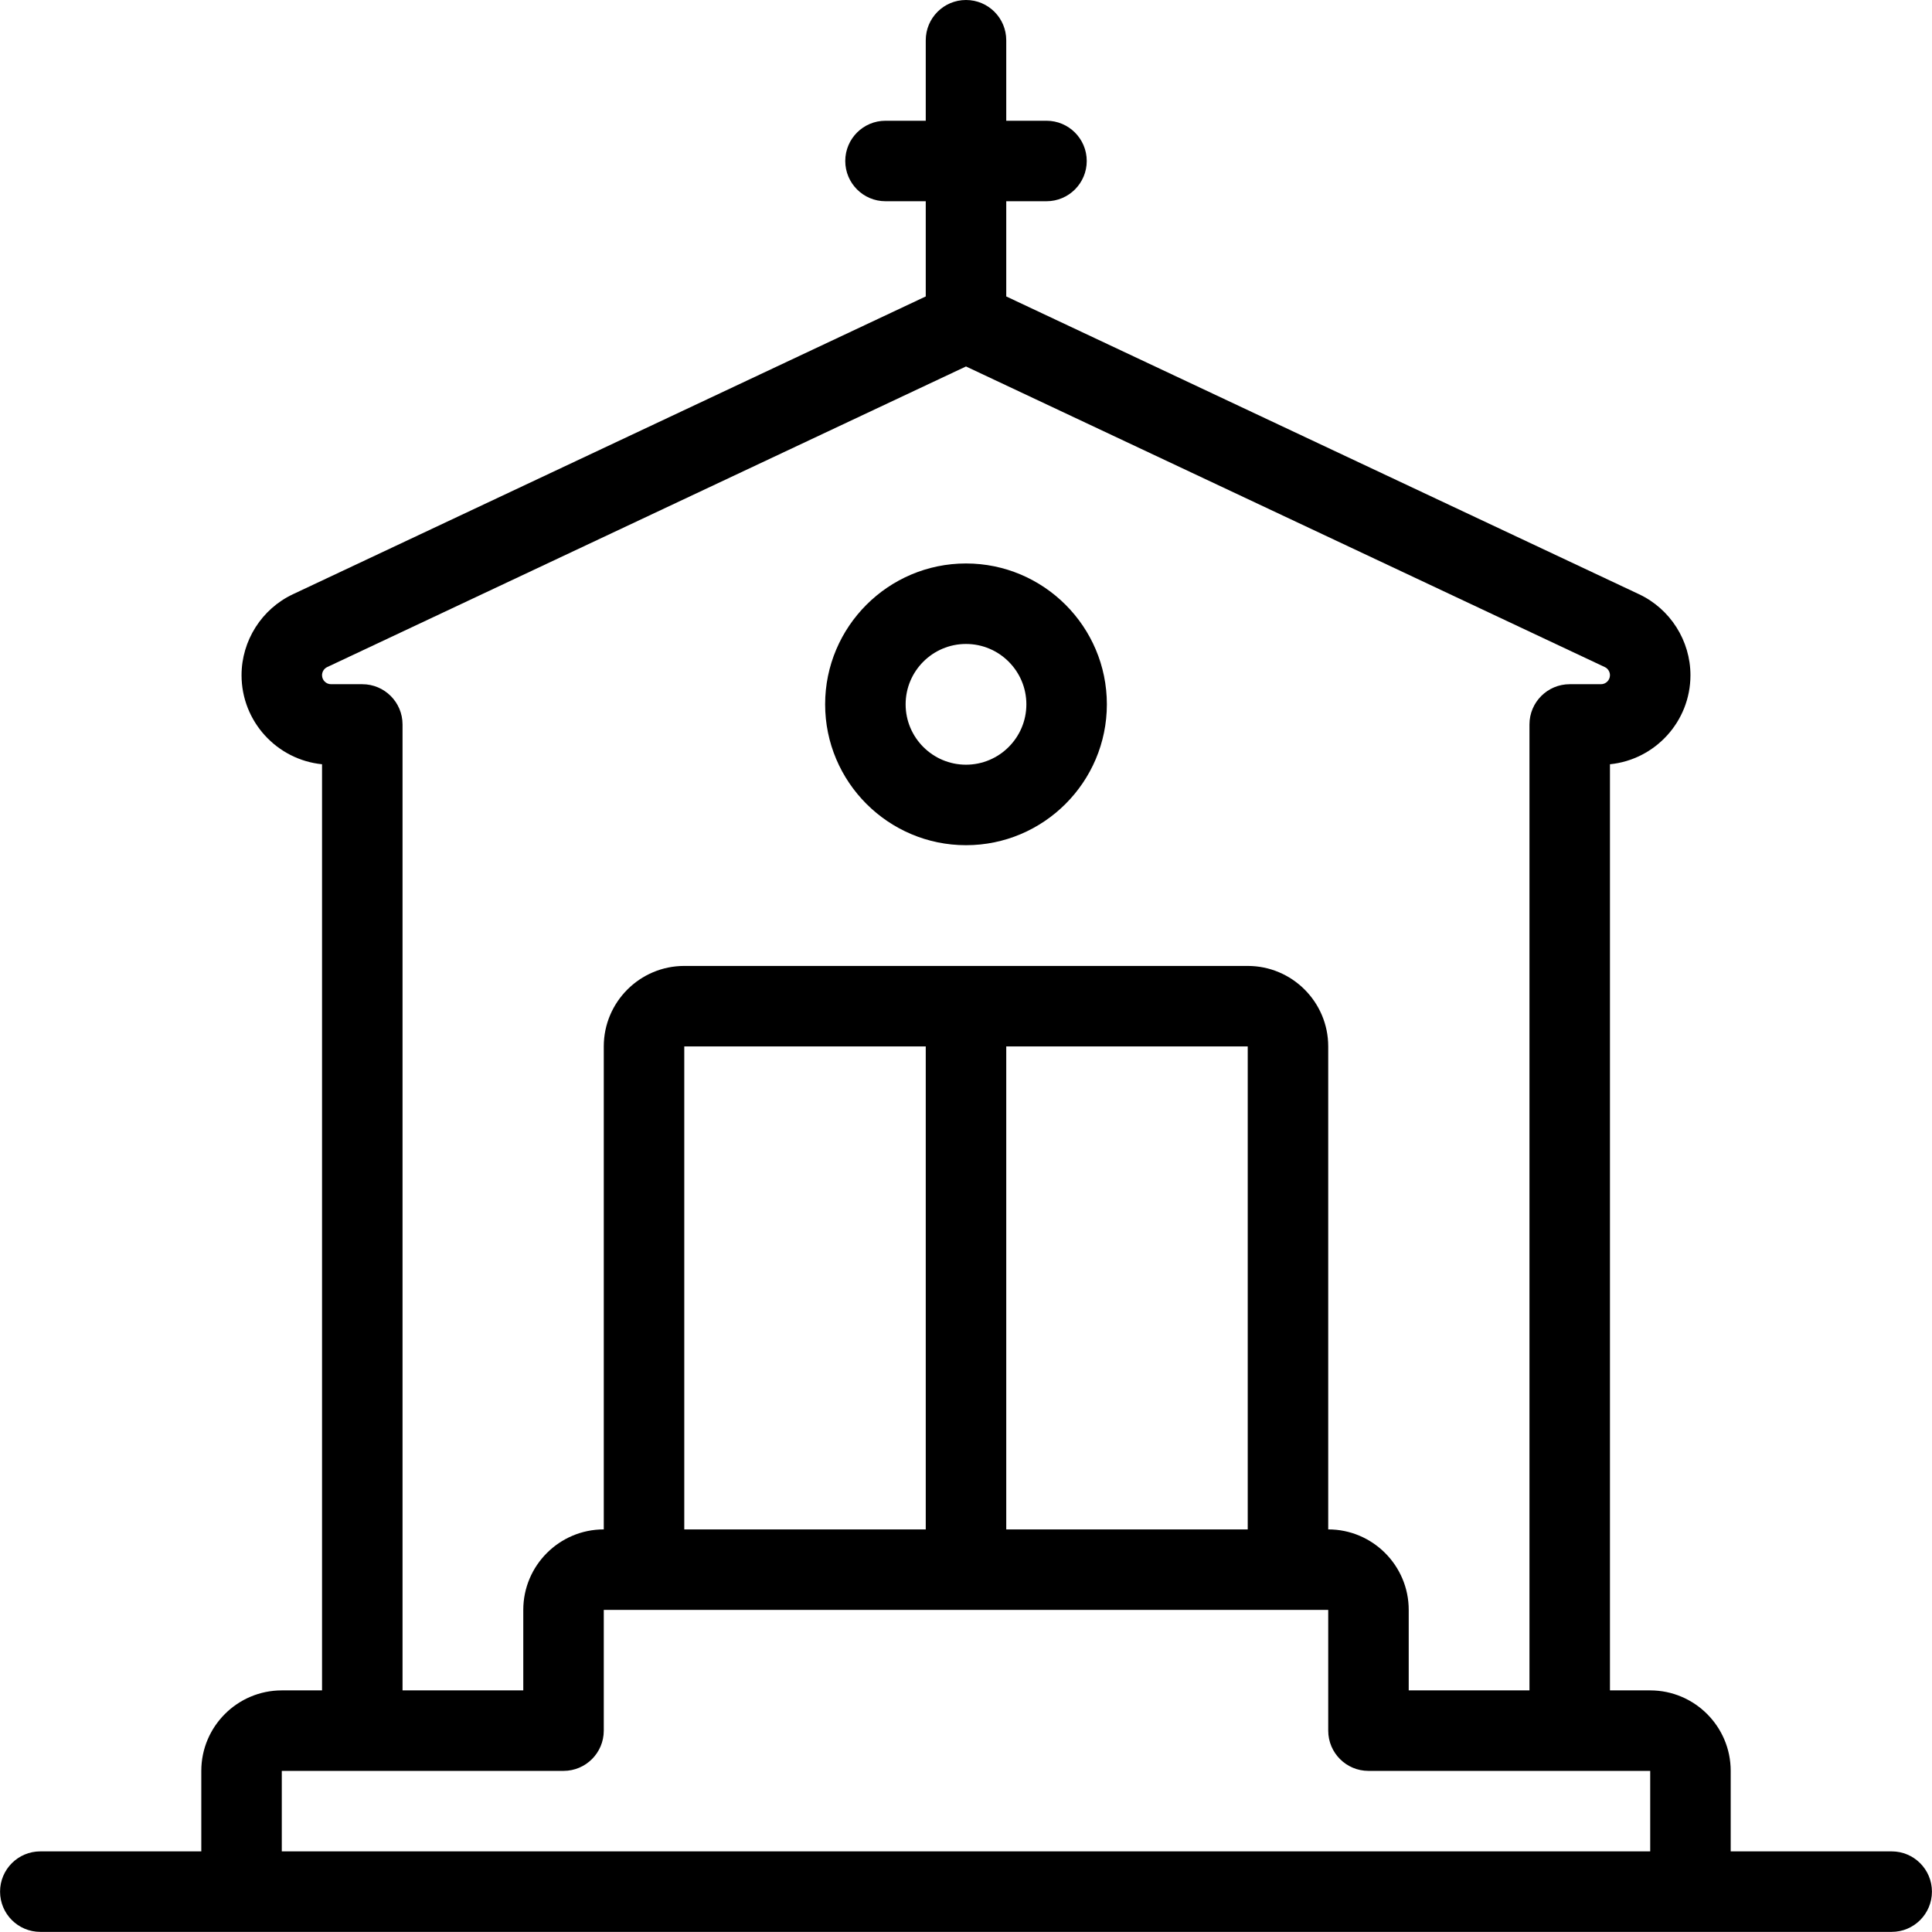
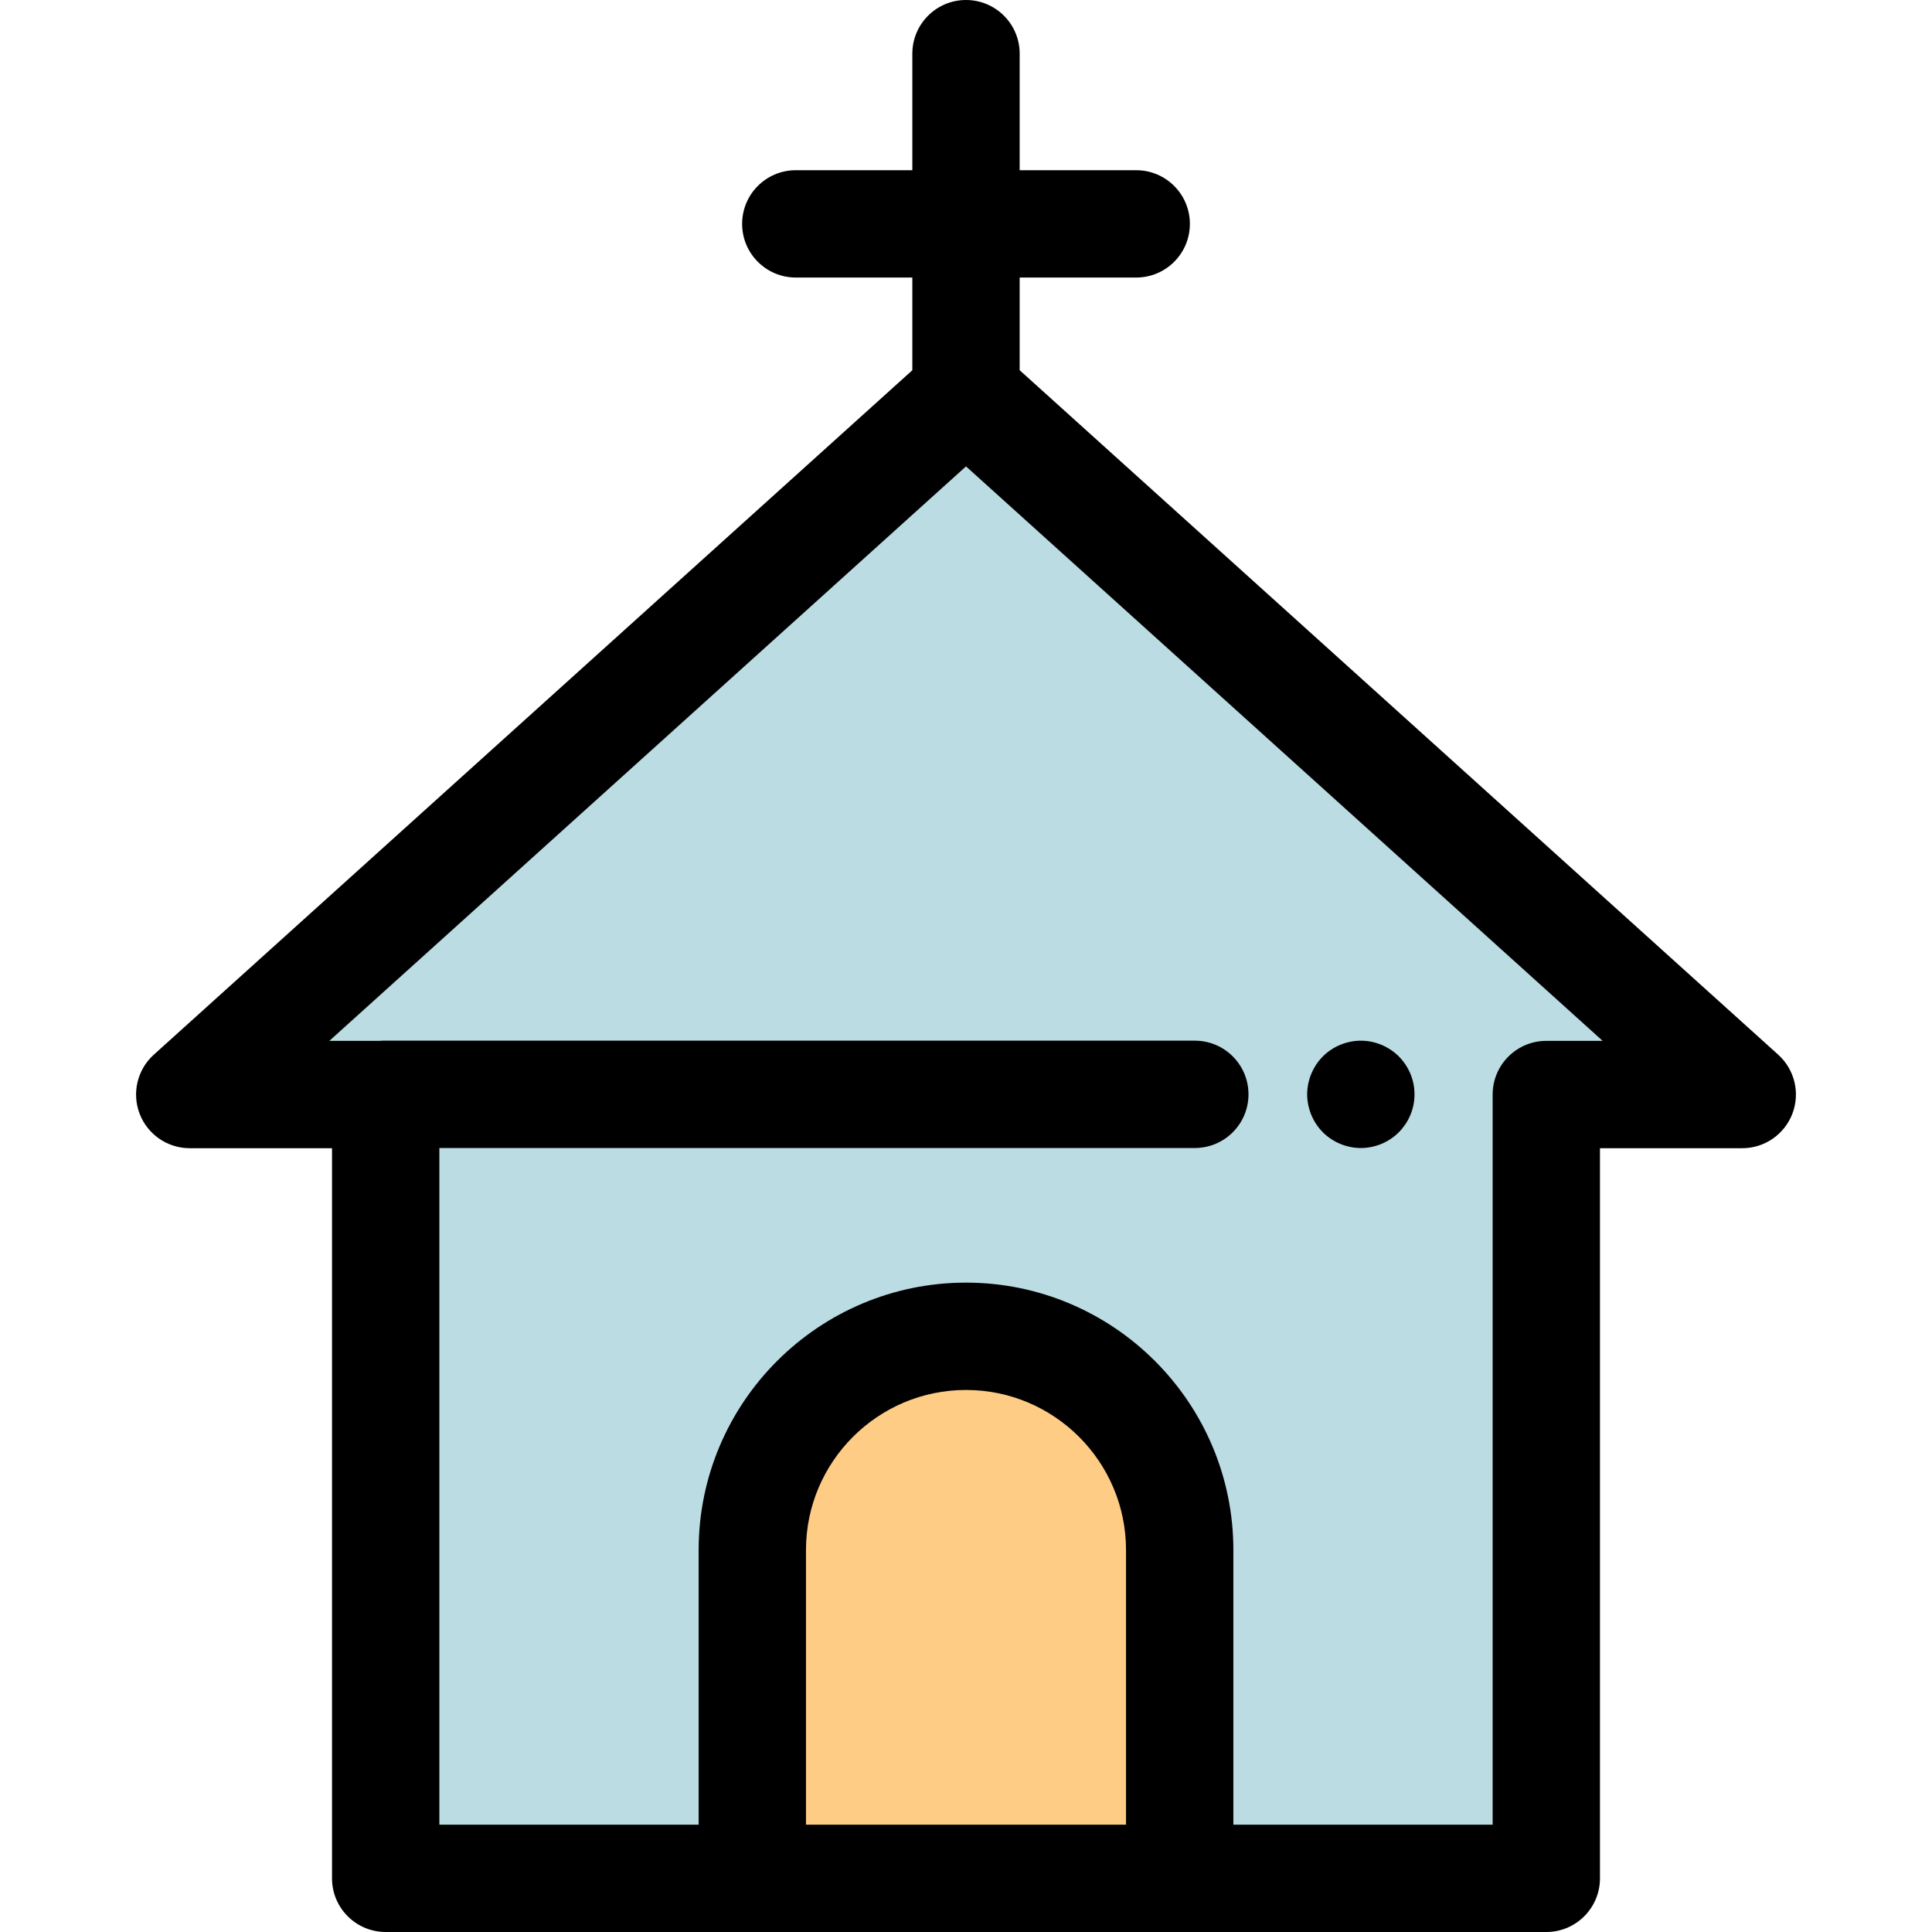
- <svg xmlns="http://www.w3.org/2000/svg" version="1.1" id="Layer_1" x="0px" y="0px" viewBox="0 0 480 480" width="123.547px" height="123.539px" style="enable-background:new 0 0 480 480;" xml:space="preserve">
-   <g id="XMLID_521_">
-     <g>
-       <g>
-         <path d="M470,460h-40v-20c0-11.028-8.972-20-20-20h-10V189.889c11.215-1.125,20-10.618,20-22.124     c0-8.572-5.011-16.469-12.768-20.119L250,73.654V50h10c5.523,0,10-4.477,10-10s-4.477-10-10-10h-10V10c0-5.523-4.477-10-10-10     s-10,4.477-10,10v20h-10c-5.523,0-10,4.477-10,10s4.477,10,10,10h10v23.654L72.767,147.646C65.011,151.296,60,159.193,60,167.765     c0,11.506,8.785,21,20,22.124V420H70c-11.028,0-20,8.972-20,20v20H10c-5.523,0-10,4.477-10,10s4.477,10,10,10h460     c5.523,0,10-4.477,10-10S475.523,460,470,460z M81.283,165.742L240,91.052l158.716,74.69c0.78,0.367,1.284,1.161,1.284,2.023     c0,1.232-1.003,2.235-2.235,2.235H390c-5.523,0-10,4.477-10,10v240h-30v-20c0-11.028-8.972-20-20-20V260c0-11.028-8.972-20-20-20     H170c-11.028,0-20,8.972-20,20v120c-11.028,0-20,8.972-20,20v20h-30V180c0-5.523-4.477-10-10-10h-7.765     c-1.232,0-2.235-1.003-2.235-2.235C80,166.903,80.504,166.109,81.283,165.742z M310,260v120h-60V260H310z M230,260v120h-60V260     H230z M410,460H70v-20h70c5.523,0,10-4.477,10-10v-30h180v30c0,5.523,4.477,10,10,10h70V460z" />
-         <path d="M240,210c19.299,0,35-15.701,35-35s-15.701-35-35-35s-35,15.701-35,35S220.701,210,240,210z M240,160     c8.271,0,15,6.729,15,15s-6.729,15-15,15s-15-6.729-15-15S231.729,160,240,160z" />
-       </g>
-     </g>
-   </g>
+ <svg xmlns="http://www.w3.org/2000/svg" version="1.1" id="Layer_1" x="0px" y="0px" viewBox="0 0 512 512" style="enable-background:new 0 0 512 512;" xml:space="preserve">
+   <path style="fill:#BBDCE3;" d="M256.001,104.437L50.285,290.064h51.928v207.714h307.576V290.064h51.928L256.001,104.437z" />
+   <path d="M360.634,304.242c-0.924,0-1.863-0.1-2.773-0.284s-1.806-0.455-2.66-0.811c-0.868-0.356-1.692-0.796-2.46-1.308  c-0.782-0.511-1.508-1.108-2.162-1.762c-0.654-0.656-1.252-1.394-1.764-2.163c-0.512-0.782-0.953-1.607-1.308-2.459  c-0.356-0.855-0.626-1.749-0.811-2.66c-0.185-0.924-0.284-1.85-0.284-2.788c0-0.924,0.1-1.865,0.284-2.773  c0.185-0.912,0.455-1.808,0.811-2.66c0.356-0.852,0.796-1.678,1.308-2.46c0.512-0.768,1.109-1.508,1.764-2.162  s1.38-1.252,2.162-1.764c0.768-0.511,1.593-0.953,2.46-1.308c0.853-0.356,1.749-0.624,2.66-0.811c1.835-0.37,3.712-0.37,5.561,0  c0.896,0.186,1.792,0.455,2.66,0.811c0.853,0.356,1.678,0.798,2.446,1.308c0.782,0.512,1.508,1.109,2.162,1.764  c0.654,0.654,1.252,1.392,1.778,2.162c0.512,0.784,0.953,1.609,1.308,2.46c0.356,0.852,0.626,1.748,0.811,2.66  c0.185,0.91,0.27,1.849,0.27,2.773c0,0.937-0.085,1.863-0.27,2.788c-0.185,0.91-0.455,1.806-0.811,2.66  c-0.356,0.853-0.796,1.678-1.308,2.459c-0.526,0.768-1.124,1.508-1.778,2.163c-0.654,0.654-1.38,1.252-2.162,1.762  c-0.768,0.512-1.593,0.953-2.446,1.308c-0.868,0.356-1.764,0.626-2.66,0.811C362.497,304.142,361.558,304.242,360.634,304.242z" />
+   <path style="fill:#FECC85;" d="M312.631,497.778h-113.26v-87.014c0-31.276,25.354-56.63,56.63-56.63l0,0  c31.276,0,56.63,25.354,56.63,56.63V497.778z" />
+   <path d="M471.246,279.505L270.223,98.113V73.552h30.885c7.855,0,14.222-6.369,14.222-14.222s-6.367-14.222-14.222-14.222h-30.885  V14.222C270.223,6.369,263.856,0,256.001,0c-7.855,0-14.222,6.369-14.222,14.222v30.885h-30.885  c-7.855,0-14.222,6.369-14.222,14.222s6.367,14.222,14.222,14.222h30.885v24.563L40.756,279.505  c-4.369,3.941-5.86,10.169-3.748,15.663c2.112,5.493,7.39,9.118,13.275,9.118h37.706v193.492c0,7.854,6.367,14.222,14.222,14.222  h97.158h113.26h97.158c7.855,0,14.222-6.369,14.222-14.222V304.286h37.706c5.885,0,11.163-3.625,13.275-9.118  C477.104,289.675,475.615,283.447,471.246,279.505z M213.593,483.556v-72.792c0-23.384,19.025-42.408,42.408-42.408  s42.408,19.024,42.408,42.408v72.792H213.593z M409.789,275.841c-7.855,0-14.222,6.369-14.222,14.222v193.492h-68.713v-72.792  c0-39.067-31.784-70.852-70.852-70.852s-70.852,31.785-70.852,70.852v72.792h-68.713V304.233h200.203  c7.855,0,14.222-6.369,14.222-14.222s-6.367-14.222-14.222-14.222H101.437c-0.353,0-0.698,0.028-1.045,0.053H87.275l168.725-152.247  l168.725,152.247H409.789z" />
  <g>
</g>
  <g>
</g>
  <g>
</g>
  <g>
</g>
  <g>
</g>
  <g>
</g>
  <g>
</g>
  <g>
</g>
  <g>
</g>
  <g>
</g>
  <g>
</g>
  <g>
</g>
  <g>
</g>
  <g>
</g>
  <g>
</g>
</svg>
